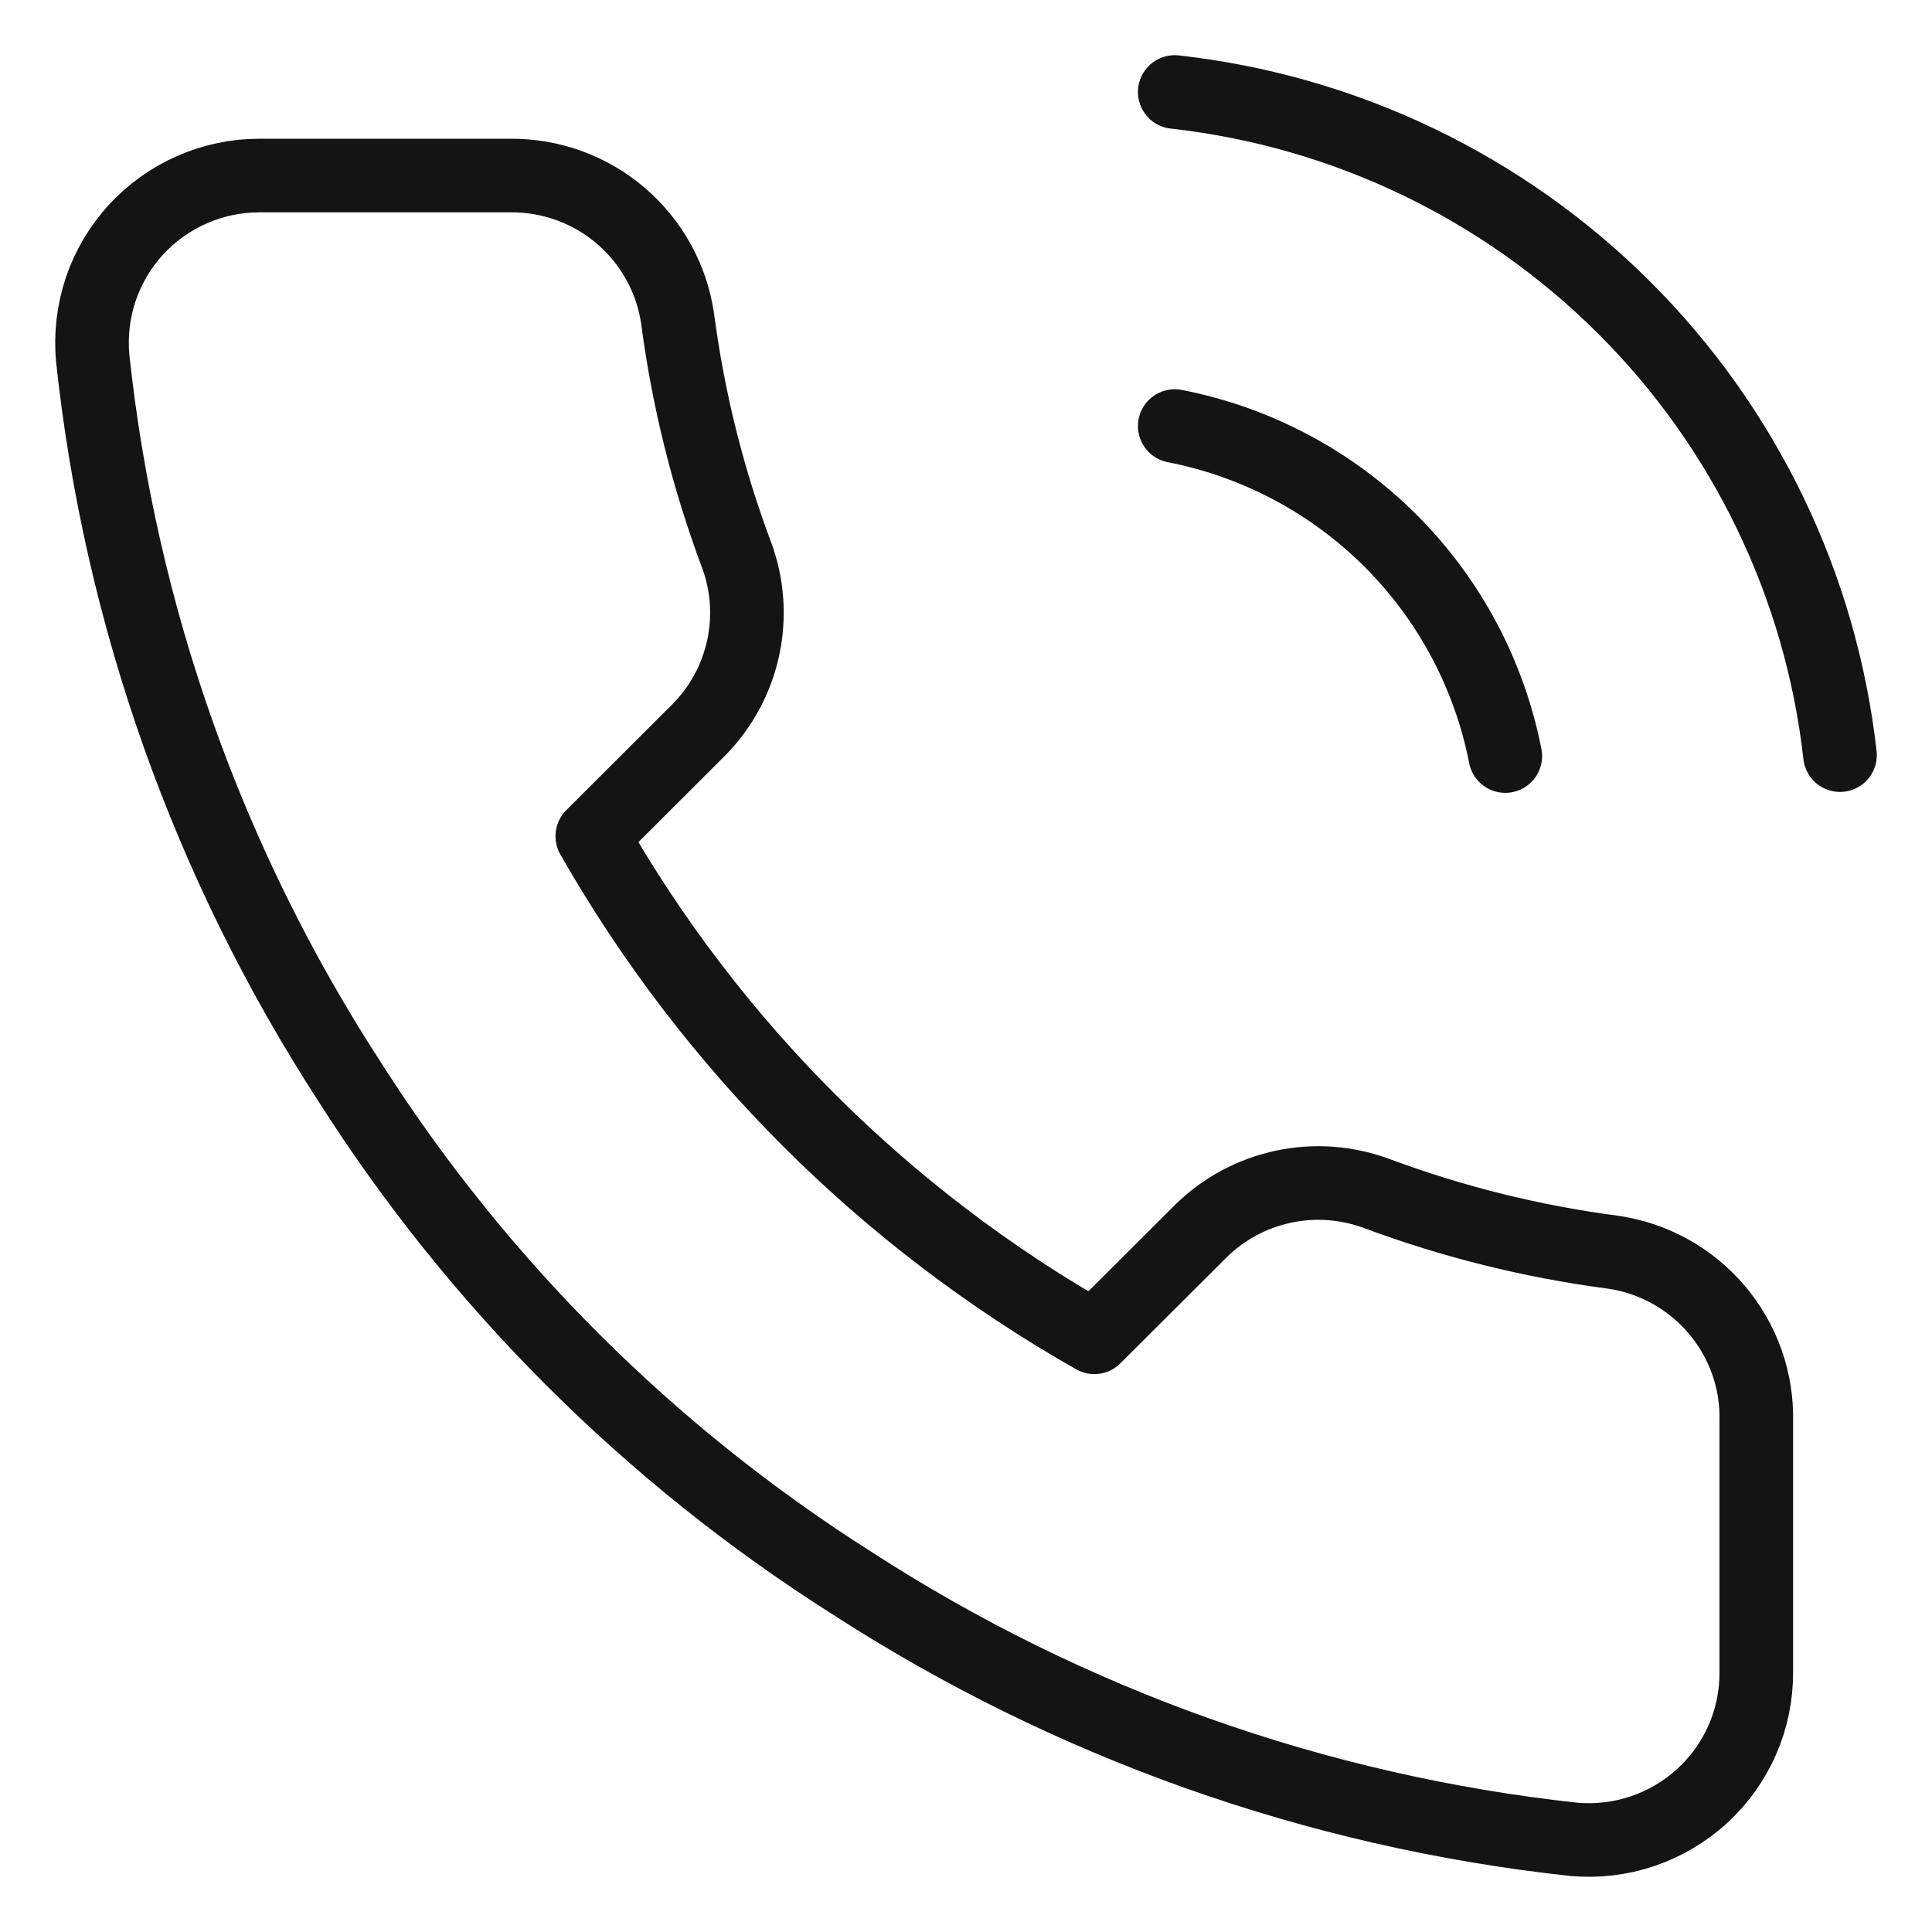
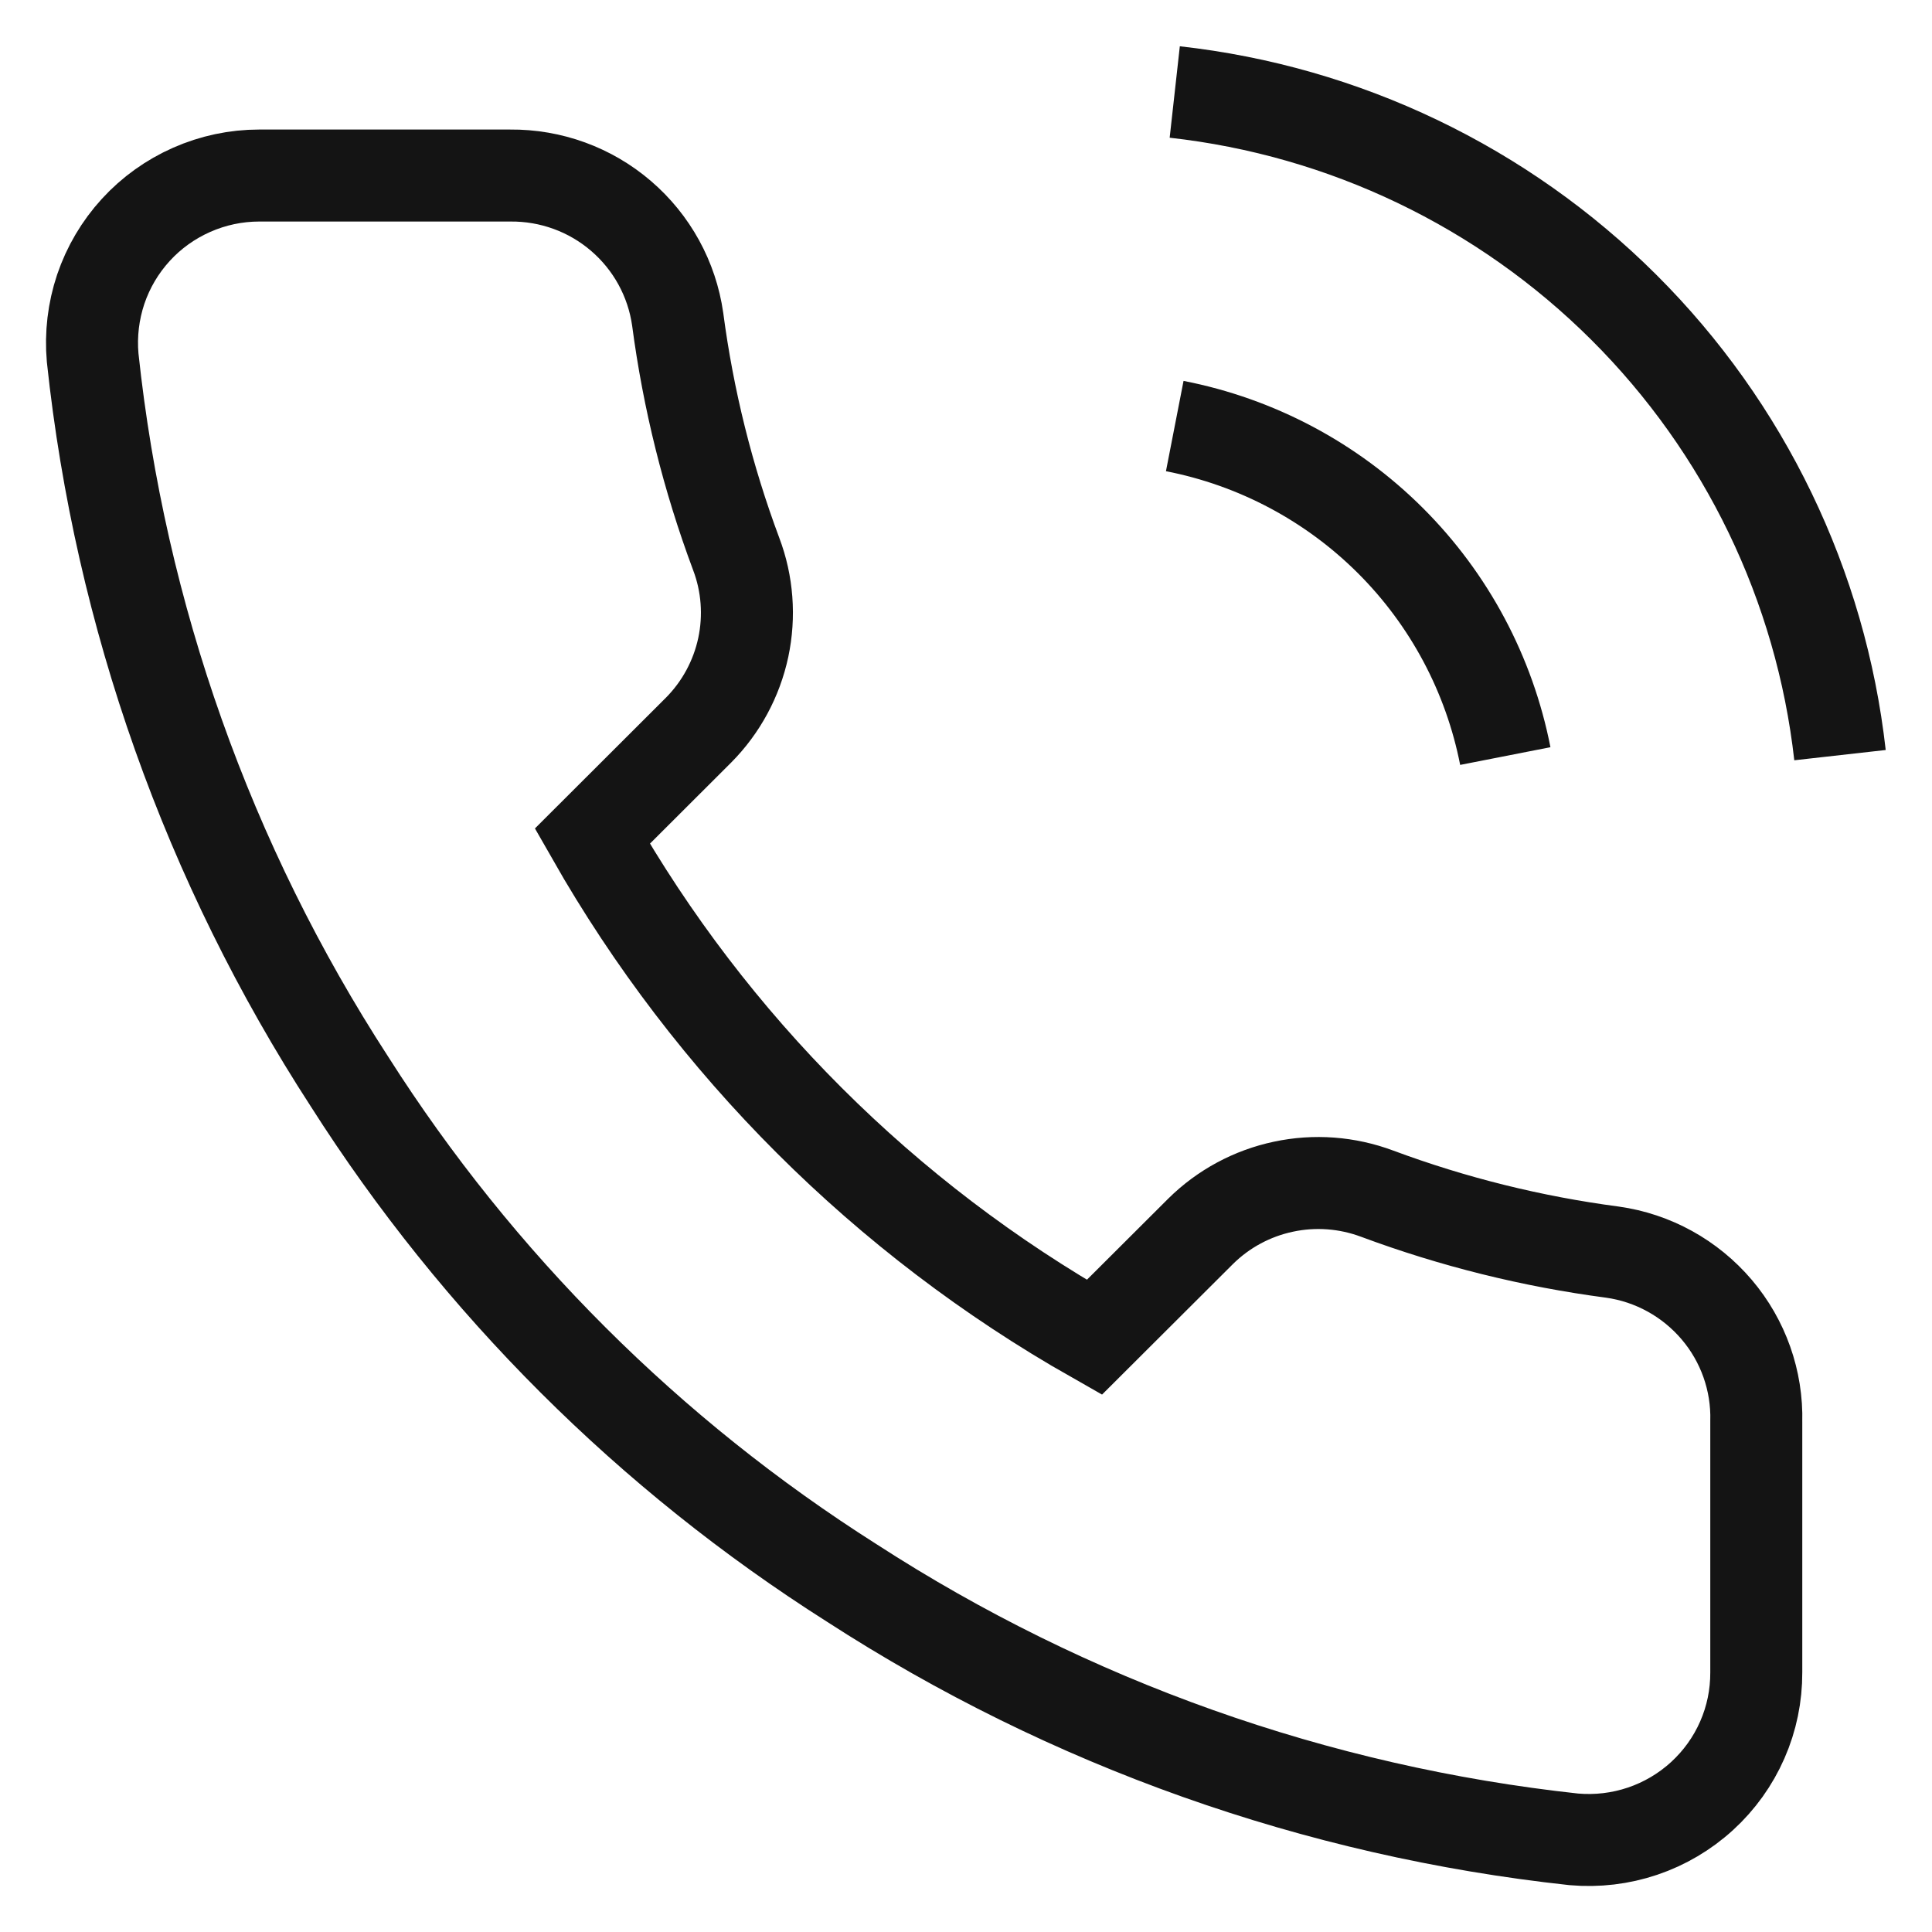
<svg xmlns="http://www.w3.org/2000/svg" width="21" height="21" viewBox="0 0 21 21" fill="none">
-   <path d="M12.769 4.631C13.657 4.804 14.474 5.238 15.114 5.877C15.754 6.516 16.188 7.331 16.362 8.218M12.769 1C14.614 1.205 16.336 2.03 17.65 3.34C18.964 4.649 19.793 6.366 20 8.208M19.09 15.453V18.177C19.091 18.43 19.04 18.68 18.938 18.912C18.837 19.143 18.688 19.351 18.501 19.522C18.314 19.693 18.094 19.823 17.854 19.904C17.614 19.985 17.36 20.015 17.107 19.993C14.308 19.689 11.62 18.735 9.258 17.206C7.06 15.812 5.196 13.952 3.8 11.758C2.263 9.39 1.306 6.693 1.007 3.887C0.985 3.636 1.015 3.383 1.095 3.144C1.176 2.905 1.305 2.686 1.476 2.499C1.646 2.313 1.853 2.165 2.084 2.063C2.315 1.961 2.565 1.908 2.817 1.908H5.546C5.988 1.904 6.416 2.06 6.75 2.347C7.085 2.634 7.304 3.033 7.366 3.469C7.481 4.341 7.694 5.197 8.002 6.021C8.125 6.345 8.151 6.699 8.079 7.038C8.006 7.378 7.838 7.689 7.593 7.936L6.438 9.089C7.733 11.362 9.618 13.244 11.895 14.536L13.051 13.383C13.298 13.139 13.61 12.971 13.95 12.899C14.29 12.826 14.644 12.853 14.97 12.975C15.795 13.282 16.653 13.495 17.526 13.61C17.968 13.672 18.371 13.895 18.66 14.235C18.948 14.574 19.102 15.008 19.09 15.453Z" stroke="#141414" stroke-width="0.8" stroke-linecap="round" stroke-linejoin="round" />
+   <path d="M12.769 4.631C13.657 4.804 14.474 5.238 15.114 5.877C15.754 6.516 16.188 7.331 16.362 8.218M12.769 1C14.614 1.205 16.336 2.03 17.65 3.34C18.964 4.649 19.793 6.366 20 8.208M19.09 15.453V18.177C19.091 18.43 19.04 18.68 18.938 18.912C18.837 19.143 18.688 19.351 18.501 19.522C18.314 19.693 18.094 19.823 17.854 19.904C17.614 19.985 17.36 20.015 17.107 19.993C14.308 19.689 11.62 18.735 9.258 17.206C7.06 15.812 5.196 13.952 3.8 11.758C2.263 9.39 1.306 6.693 1.007 3.887C0.985 3.636 1.015 3.383 1.095 3.144C1.176 2.905 1.305 2.686 1.476 2.499C1.646 2.313 1.853 2.165 2.084 2.063C2.315 1.961 2.565 1.908 2.817 1.908H5.546C5.988 1.904 6.416 2.06 6.75 2.347C7.085 2.634 7.304 3.033 7.366 3.469C7.481 4.341 7.694 5.197 8.002 6.021C8.125 6.345 8.151 6.699 8.079 7.038C8.006 7.378 7.838 7.689 7.593 7.936L6.438 9.089C7.733 11.362 9.618 13.244 11.895 14.536L13.051 13.383C13.298 13.139 13.61 12.971 13.95 12.899C14.29 12.826 14.644 12.853 14.97 12.975C15.795 13.282 16.653 13.495 17.526 13.61C17.968 13.672 18.371 13.895 18.66 14.235C18.948 14.574 19.102 15.008 19.09 15.453Z" stroke="#141414" strokeWidth="0.8" strokeLinecap="round" strokeLinejoin="round" />
</svg>
